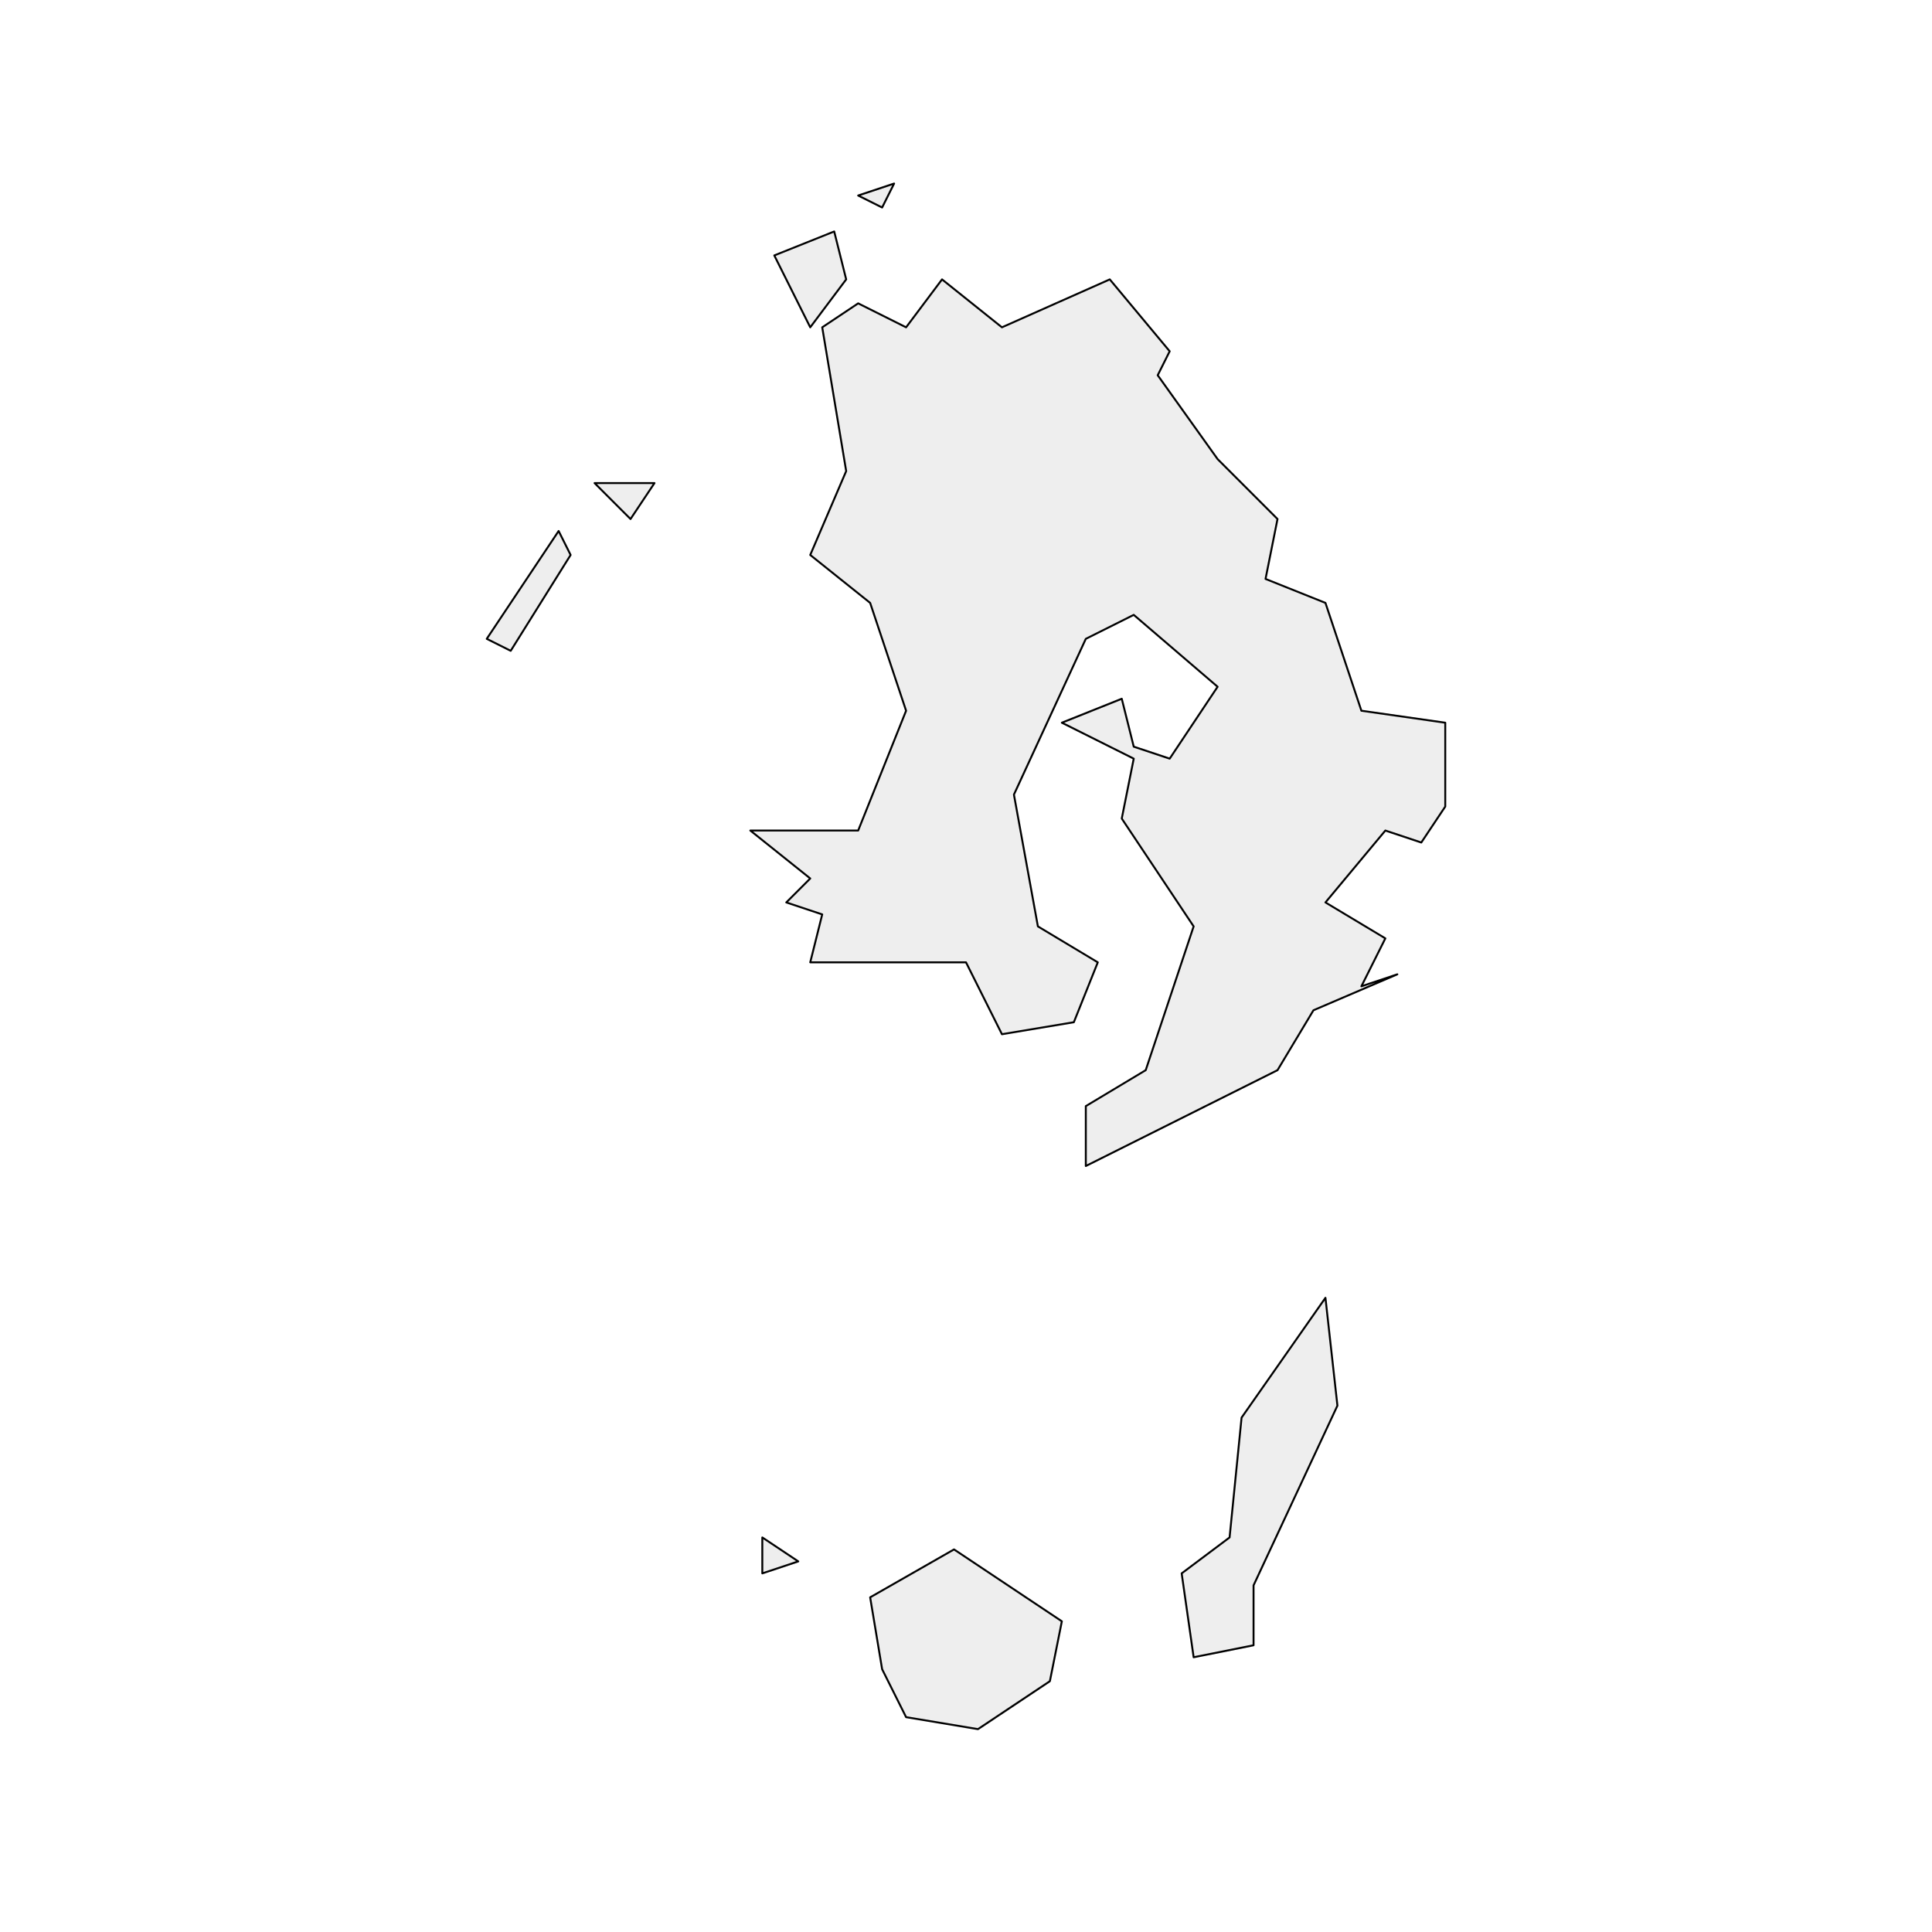
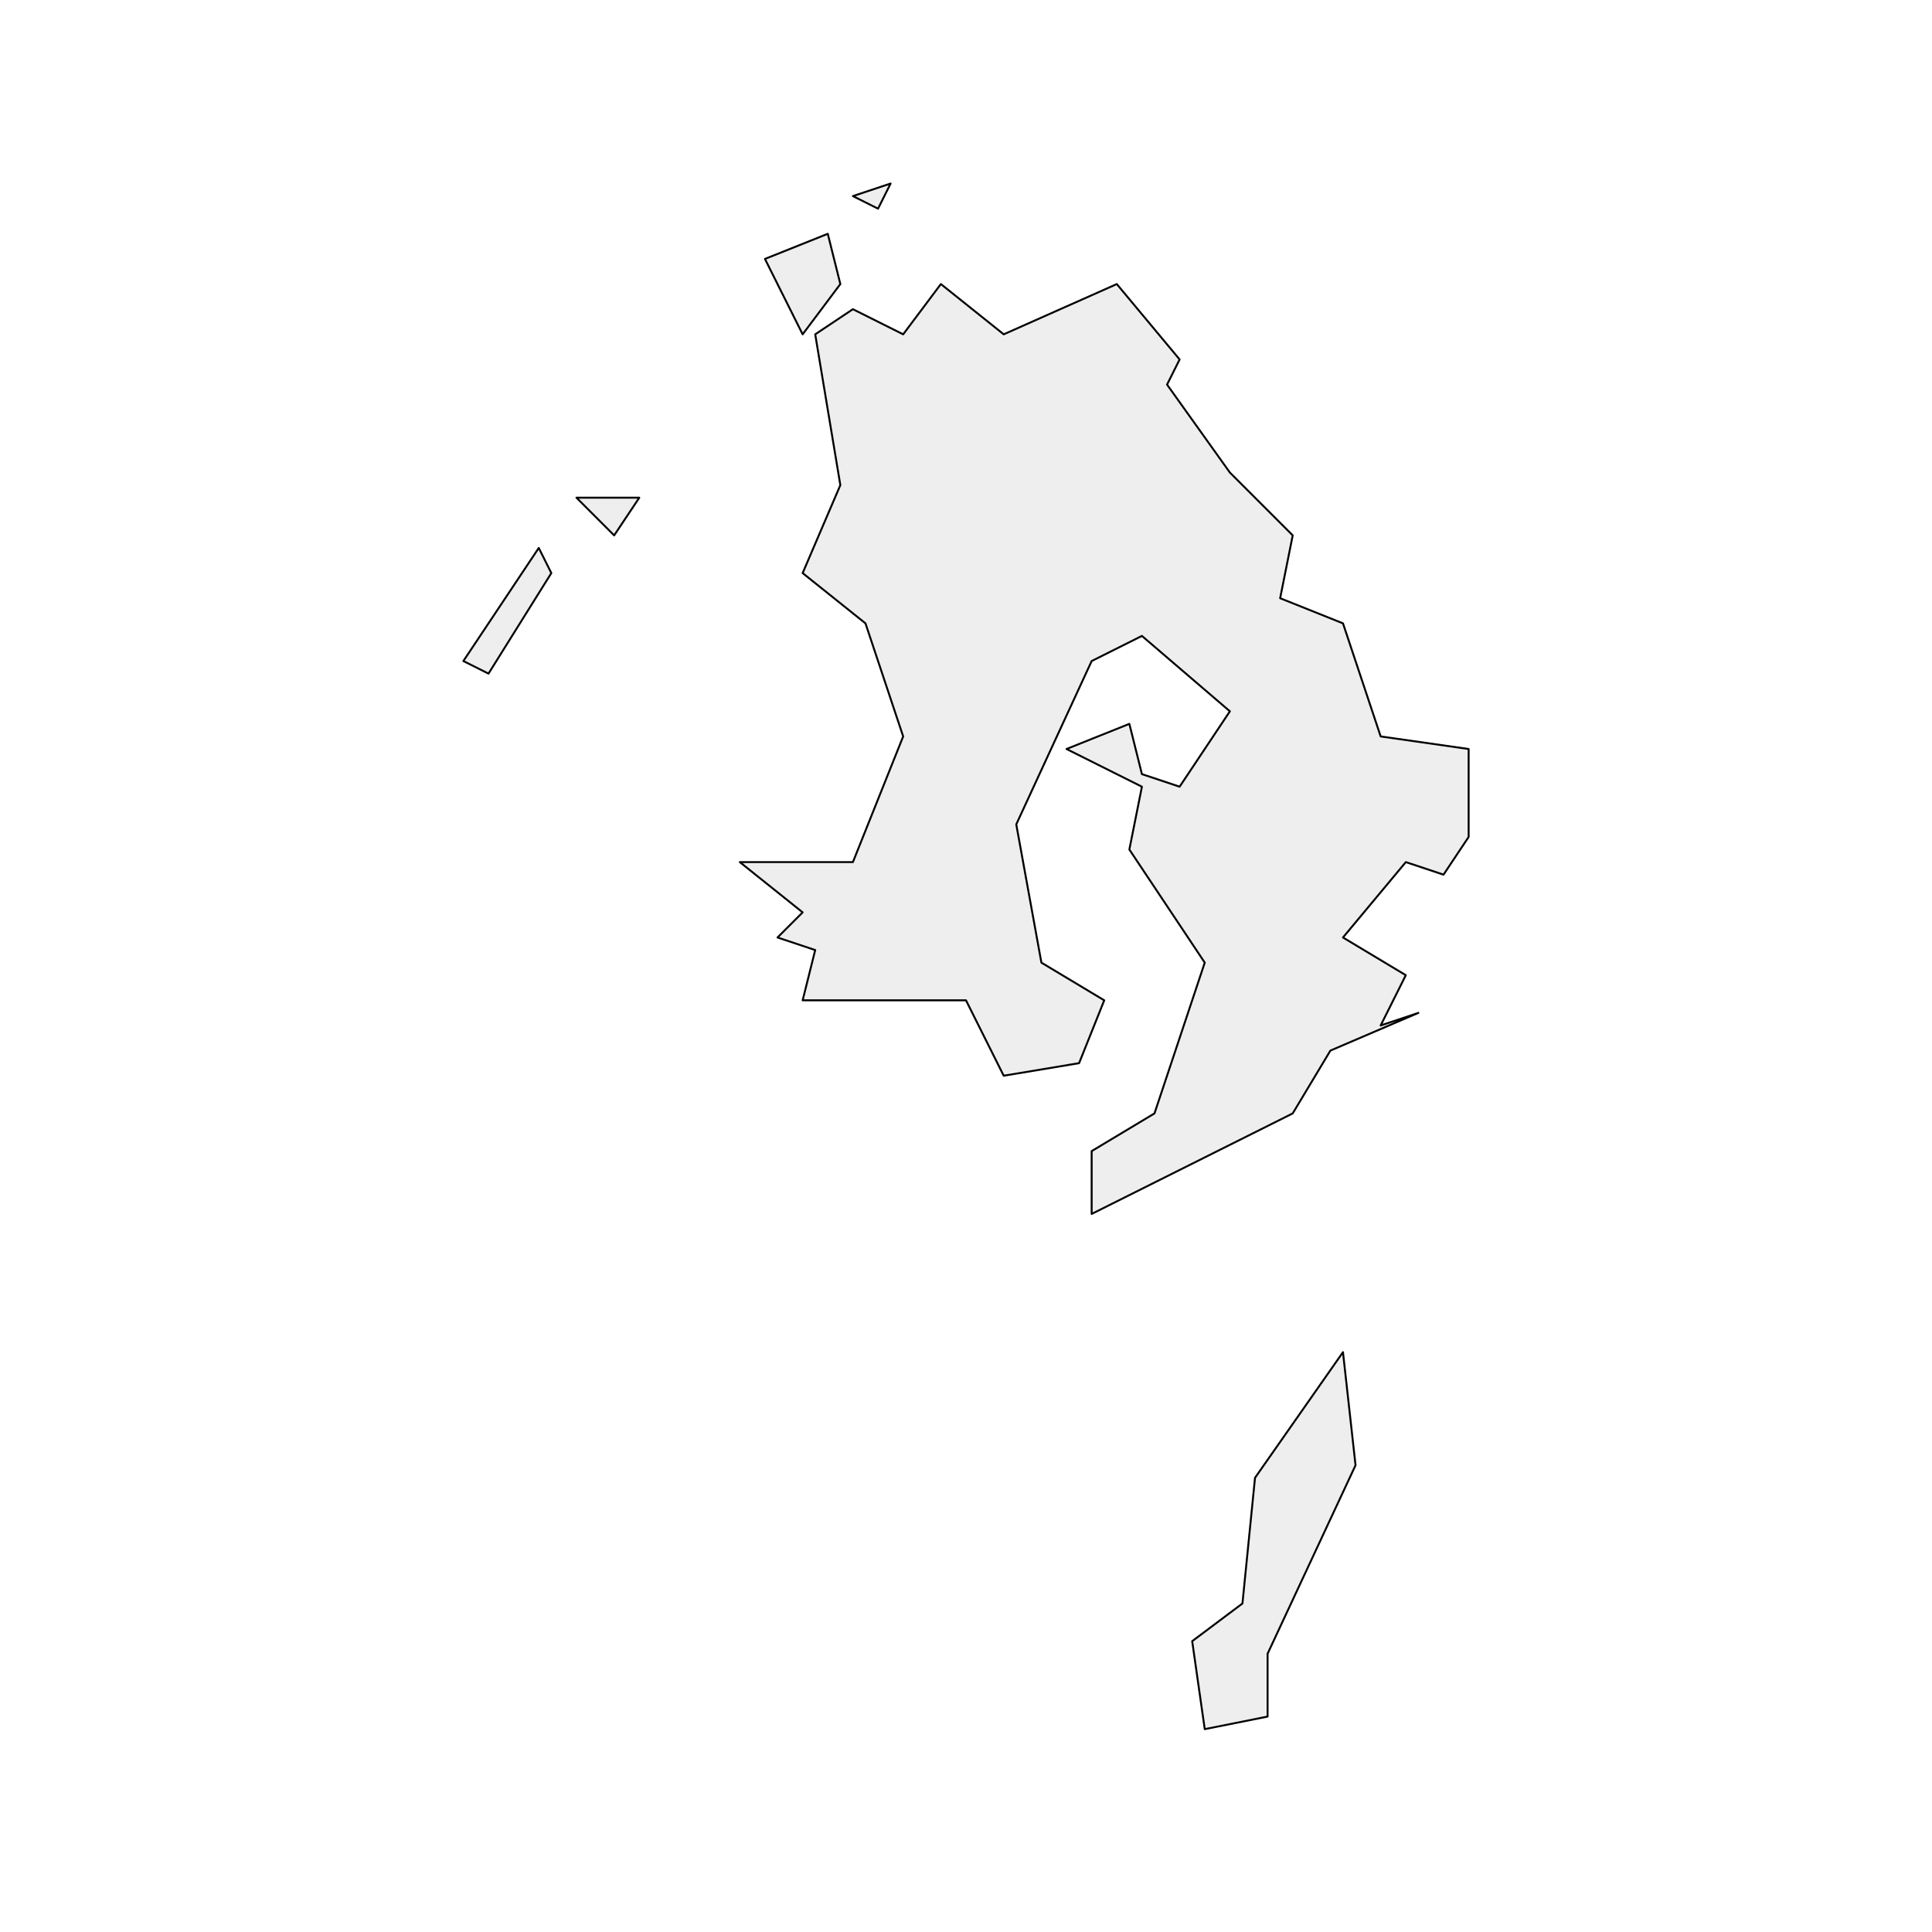
<svg xmlns="http://www.w3.org/2000/svg" class="prefecture-svg-map" viewBox="0 0 1000 1000">
-   <g transform="matrix(6.20155 0 0 6.20155 -343.4109 -5194.922)">
-     <g class="kagoshima kyushu kyushu-okinawa prefecture" data-code="46" stroke-linejoin="round" fill="#EEEEEE" fill-rule="nonzero" stroke="#000000" stroke-width="1.0" transform="translate(96, 17)" data-anchor-x="568.217" data-anchor-y="374.070">
-       <polygon points="23 949 26 951 23 952" vector-effect="non-scaling-stroke" />
-       <polygon points="33 960 32 954 39 950 48 956 47 961 41 965 35 964" vector-effect="non-scaling-stroke" />
+   <g transform="matrix(6.504065 0 0 6.504065 -384.5528 -5452.967)">
+     <g class="kagoshima kyushu kyushu-okinawa prefecture" data-code="46" stroke-linejoin="round" fill="#EEEEEE" fill-rule="nonzero" stroke="#000000" stroke-width="1.0" transform="translate(96, 17)" data-anchor-x="571.545" data-anchor-y="387.683">
      <polygon points="64 953 64 958 59 959 58 952 62 949 63 939 70 929 71 938" vector-effect="non-scaling-stroke" />
      <polygon points="38 844 43 848 52 844 57 850 56 852 61 859 66 864 65 869 70 871 73 880 80 881 80 888 78 891 75 890 70 896 75 899 73 903 76 902 69 905 66 910 50 918 50 913 55 910 59 898 53 889 54 884 48 881 53 879 54 883 57 884 61 878 54 872 50 874 44 887 46 898 51 901 49 906 43 907 40 901 27 901 28 897 25 896 27 894 22 890 31 890 35 880 32 871 27 867 30 860 28 848 31 846 35 848" vector-effect="non-scaling-stroke" />
      <polygon points="31 837 34 836 33 838" vector-effect="non-scaling-stroke" />
      <polygon points="27 848 24 842 29 840 30 844" vector-effect="non-scaling-stroke" />
      <polygon points="4 868 6 865 7 867 2 875 0 874" vector-effect="non-scaling-stroke" />
      <polygon points="12 864 9 861 14 861" vector-effect="non-scaling-stroke" />
    </g>
  </g>
</svg>
